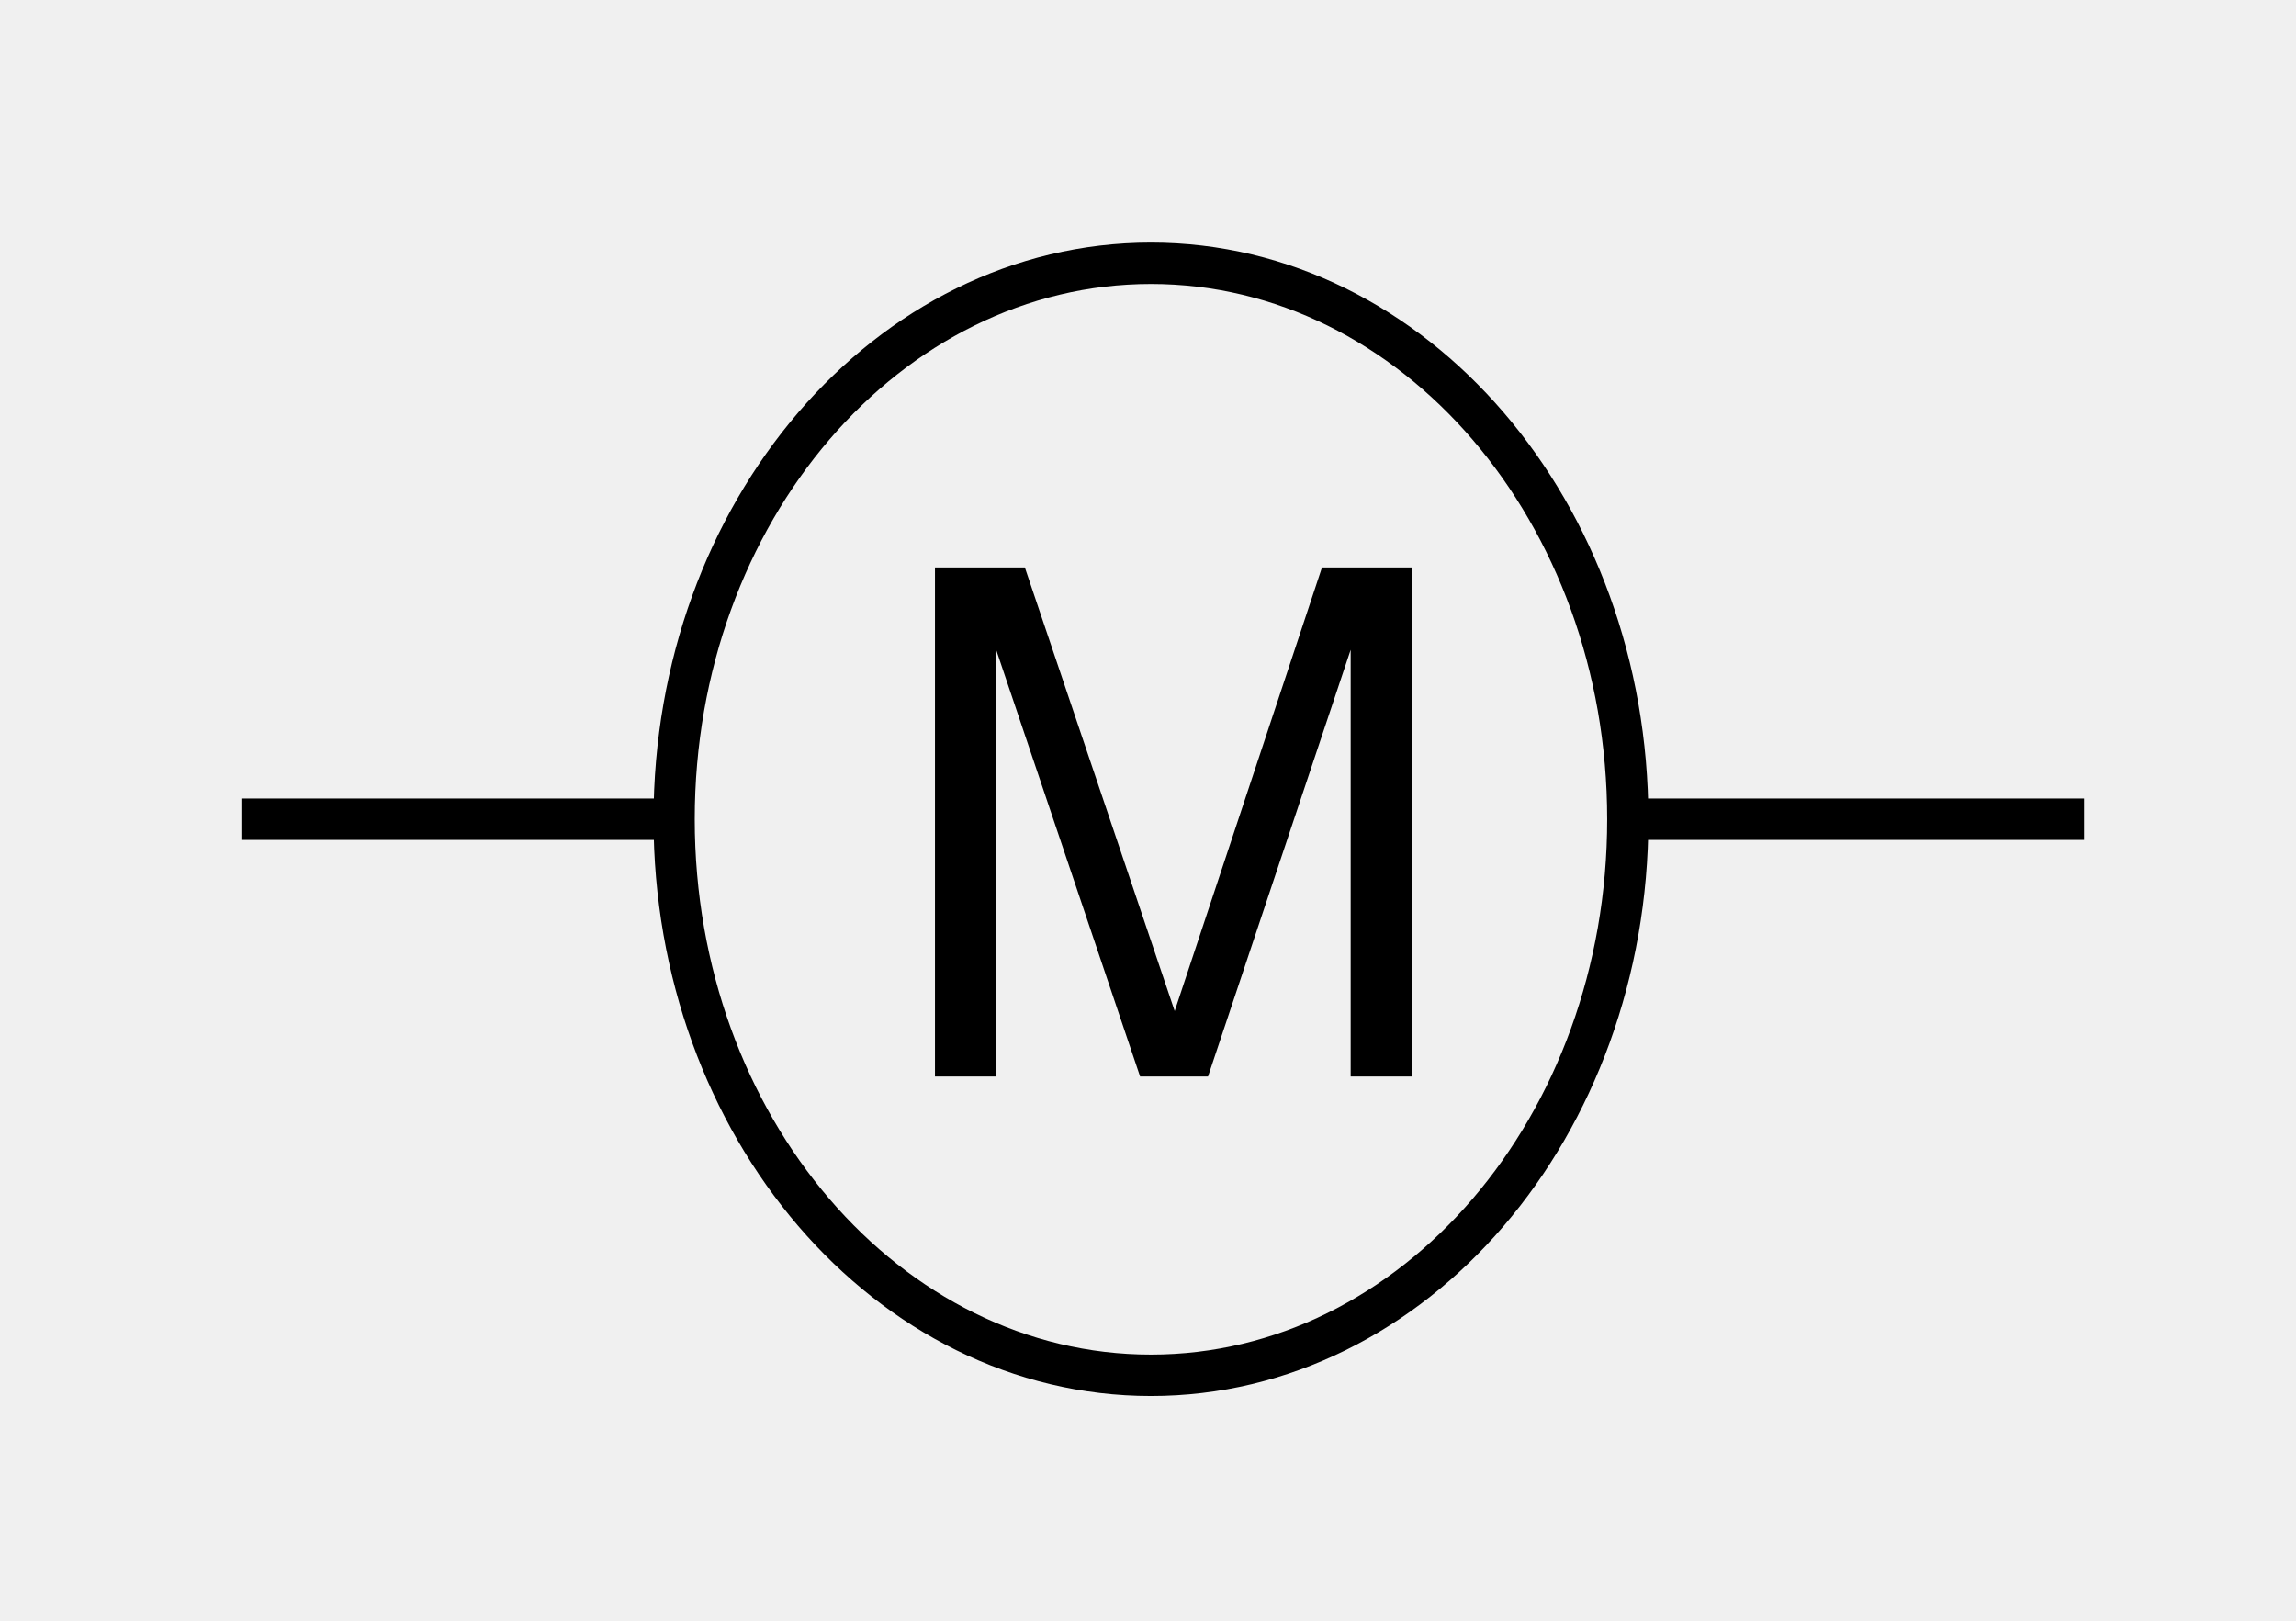
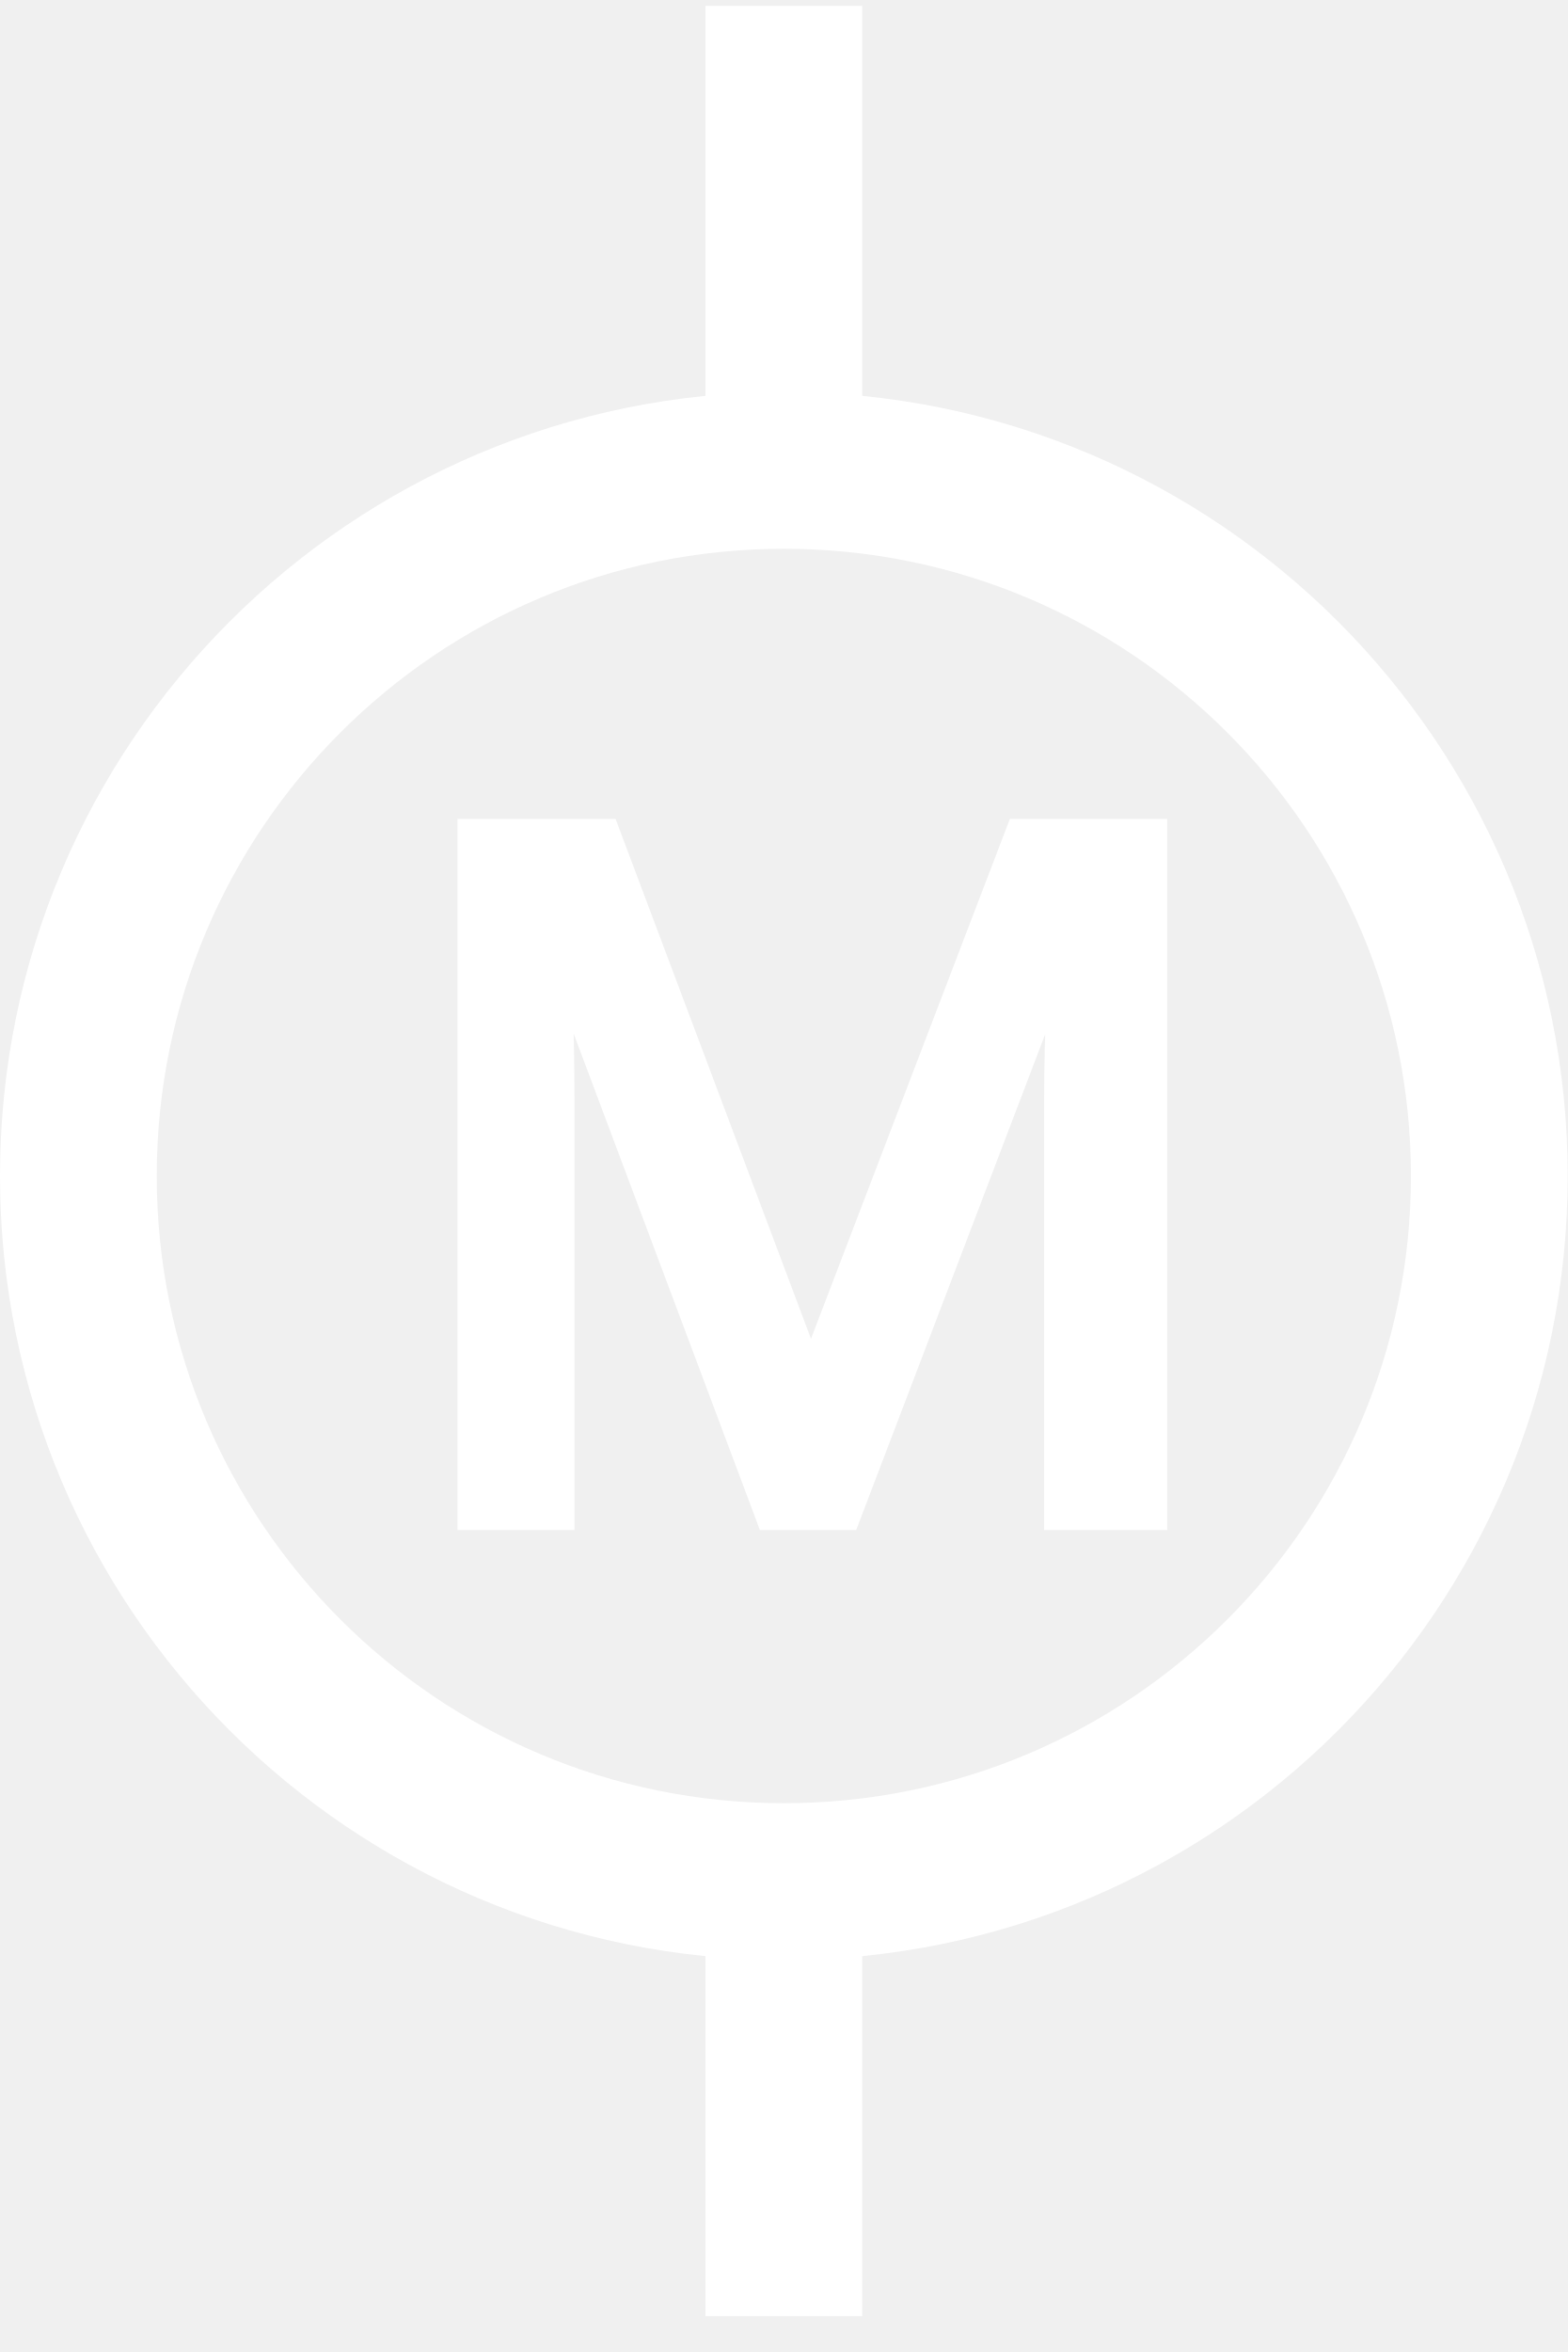
- <svg xmlns="http://www.w3.org/2000/svg" xmlns:xlink="http://www.w3.org/1999/xlink" width="85px" height="60px" viewBox="0 0 85 60" version="1.1">
-   <defs>
-     <g>
-       <symbol overflow="visible" id="glyph0-0">
-         <path style="stroke:none;" d="" />
-       </symbol>
-       <symbol overflow="visible" id="glyph0-1">
-         <path style="stroke:none;" d="M 12.031 0 L 17.312 -15.797 L 17.312 0 L 19.578 0 L 19.578 -18.844 L 16.25 -18.844 L 10.797 -2.422 L 5.25 -18.844 L 1.922 -18.844 L 1.922 0 L 4.188 0 L 4.188 -15.797 L 9.516 0 Z M 12.031 0 " />
-       </symbol>
-     </g>
-   </defs>
-   <g id="surface1">
-     <path style="fill:none;stroke-width:7;stroke-linecap:square;stroke-linejoin:miter;stroke:rgb(0%,0%,0%);stroke-opacity:1;stroke-miterlimit:4;" d="M 279.47 138.498 L 350.498 138.498 " transform="matrix(0.217949,0,0,0.218978,0,0)" />
-     <path style="fill:none;stroke-width:7;stroke-linecap:square;stroke-linejoin:miter;stroke:rgb(0%,0%,0%);stroke-opacity:1;stroke-miterlimit:4;" d="M 44.502 138.498 L 113.523 138.498 " transform="matrix(0.217949,0,0,0.218978,0,0)" />
-     <path style="fill:none;stroke-width:7;stroke-linecap:butt;stroke-linejoin:miter;stroke:rgb(0%,0%,0%);stroke-opacity:1;stroke-miterlimit:4;" d="M 276.495 138.498 C 276.495 86.588 240.237 44.507 195.502 44.507 C 150.767 44.507 114.509 86.588 114.509 138.498 C 114.509 190.409 150.767 232.508 195.502 232.508 C 240.237 232.508 276.495 190.409 276.495 138.498 Z M 276.495 138.498 " transform="matrix(0.217949,0,0,0.218978,0,0)" />
-     <g style="fill:rgb(0%,0%,0%);fill-opacity:1;">
-       <use xlink:href="#glyph0-1" x="32.691" y="39.852" />
-     </g>
-   </g>
+ <svg xmlns="http://www.w3.org/2000/svg" version="1.1" id="Layer_1" x="0px" y="0px" width="40px" height="60px" viewBox="0 0 40 60" enable-background="new 0 0 40 60" xml:space="preserve">
+   <circle fill="none" stroke="#FFFFFF" stroke-width="4" stroke-miterlimit="10" cx="20" cy="30" r="18" />
+   <text transform="matrix(1 0 0 1 9.8452 38.5322)" fill="#FFFFFF" stroke="#FFFFFF" stroke-miterlimit="10" font-family="'NewsGothicBT-Bold'" font-size="24">M</text>
+   <line fill="none" stroke="#FFFFFF" stroke-width="4" stroke-miterlimit="10" x1="20" y1="0.15" x2="20" y2="10.15" />
+   <line fill="none" stroke="#FFFFFF" stroke-width="4" stroke-miterlimit="10" x1="20" y1="49.084" x2="20" y2="59.084" />
</svg>
